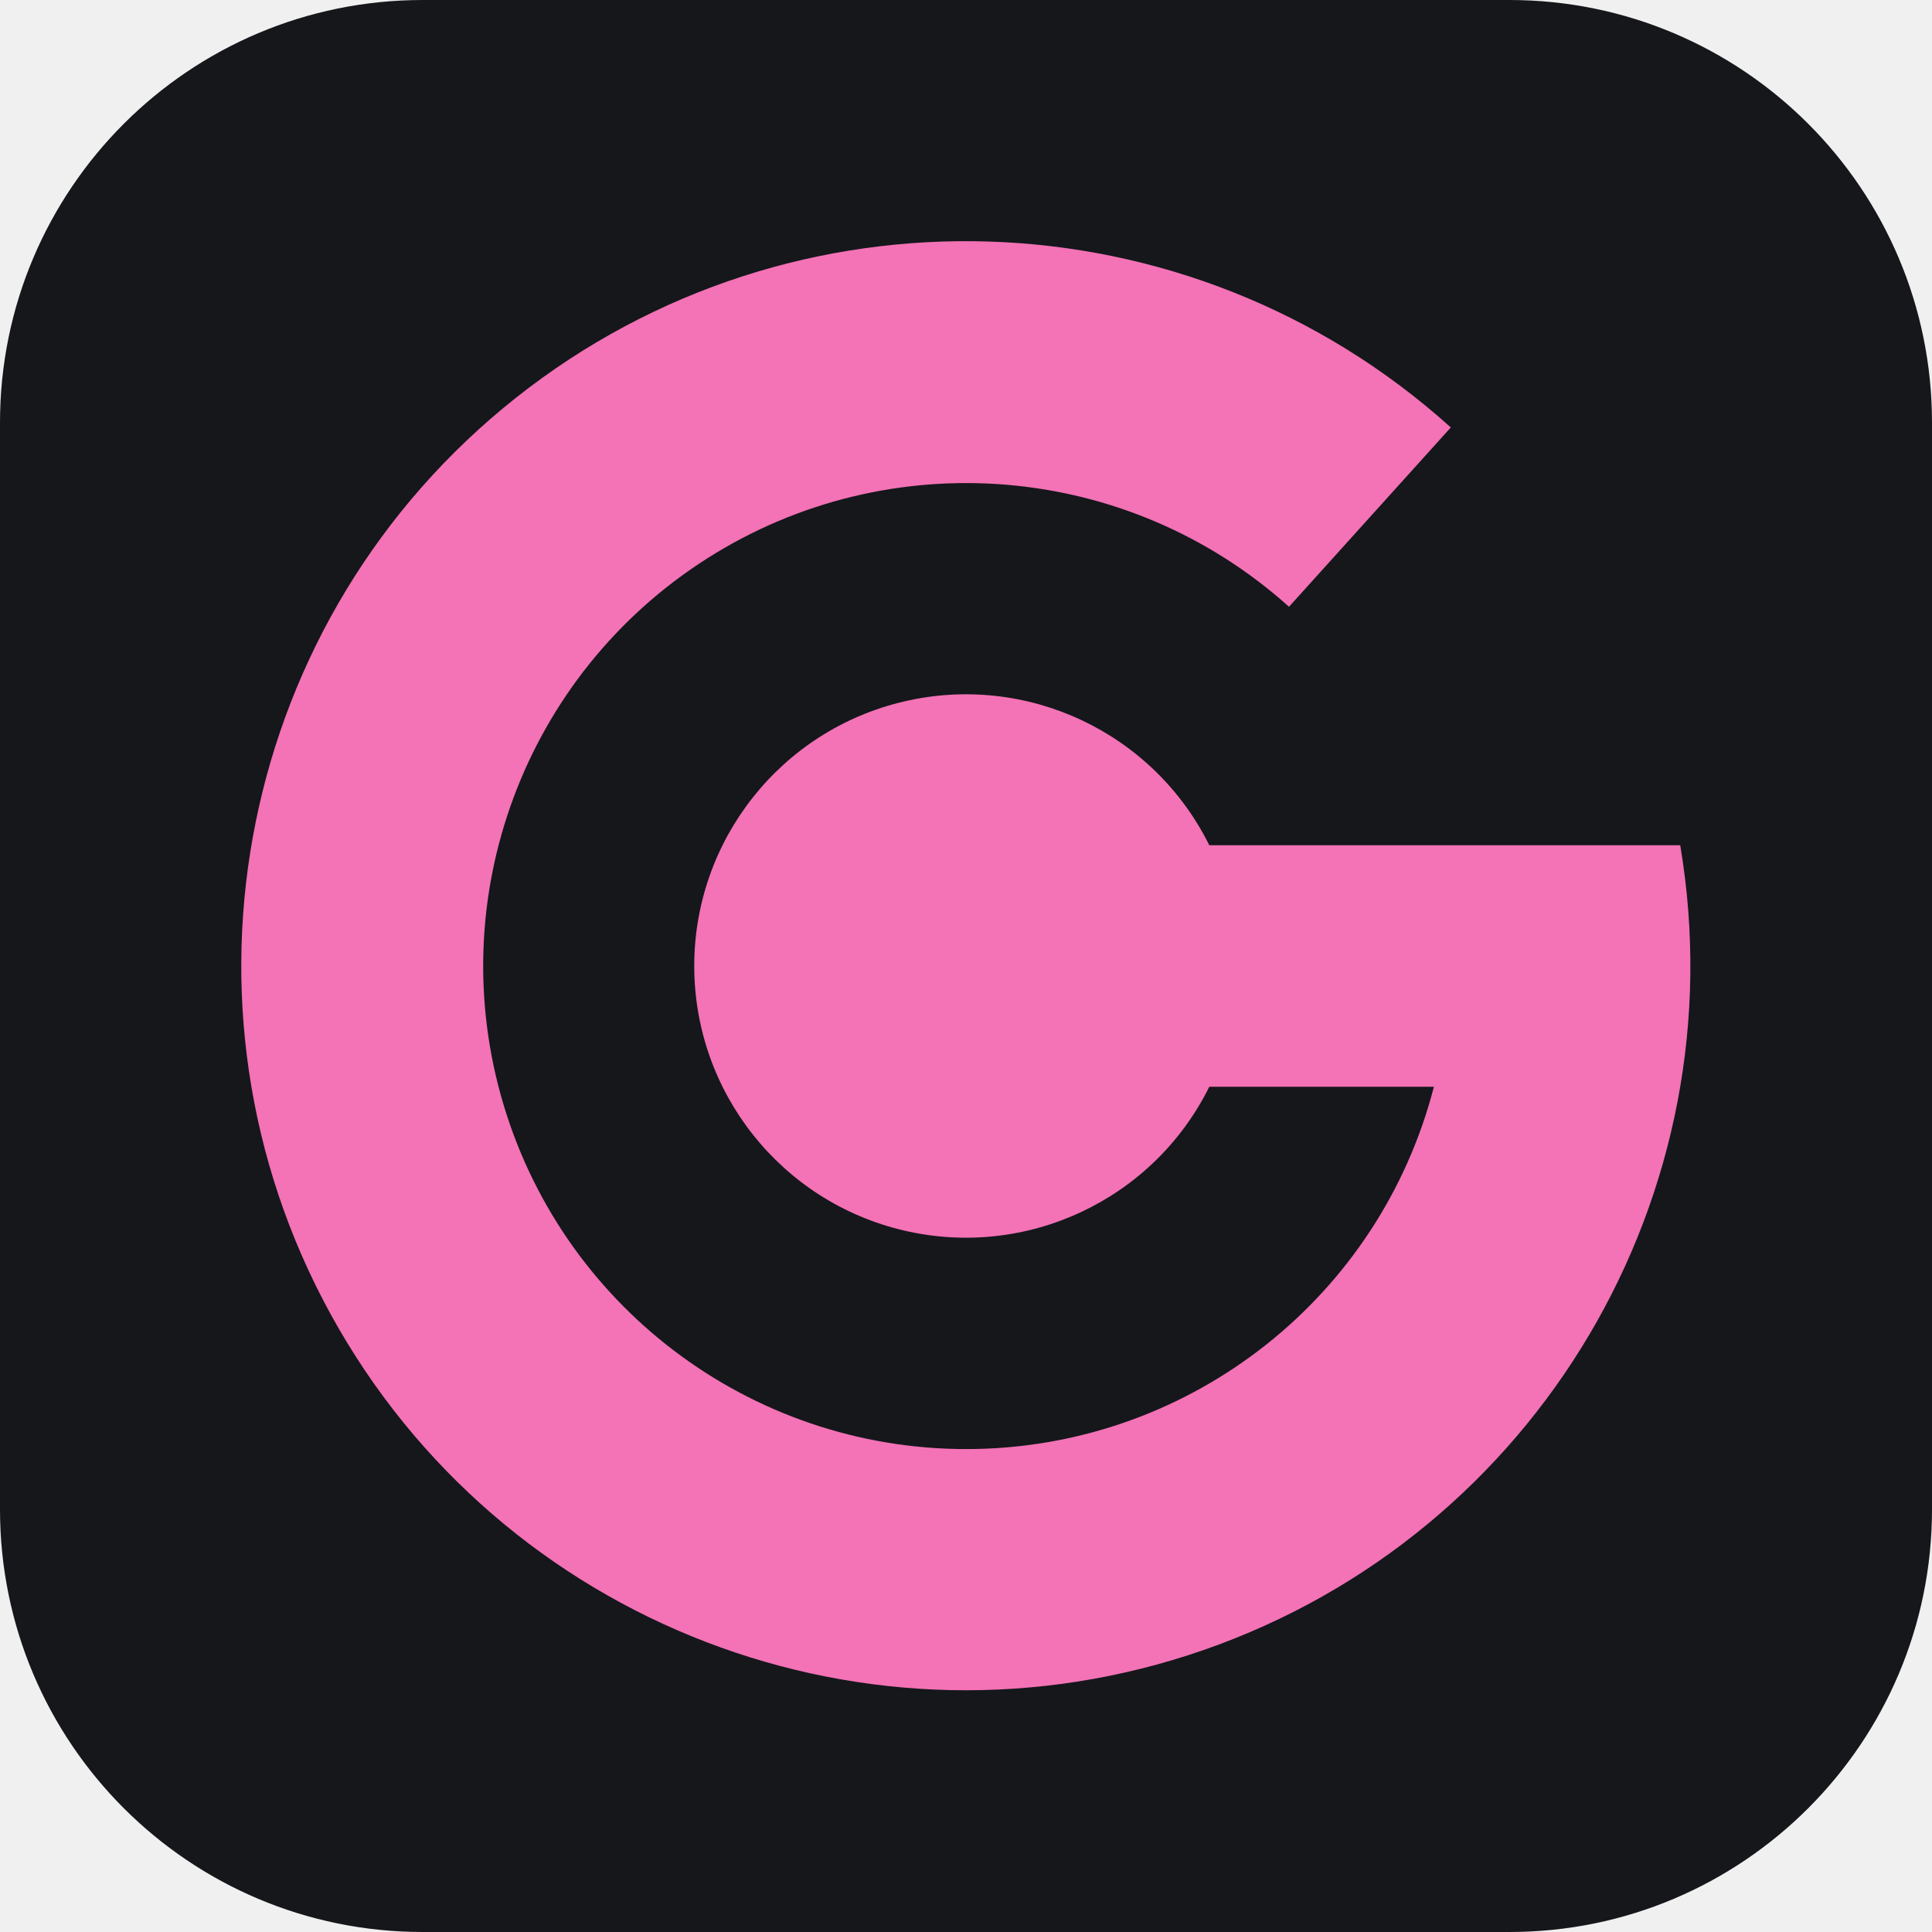
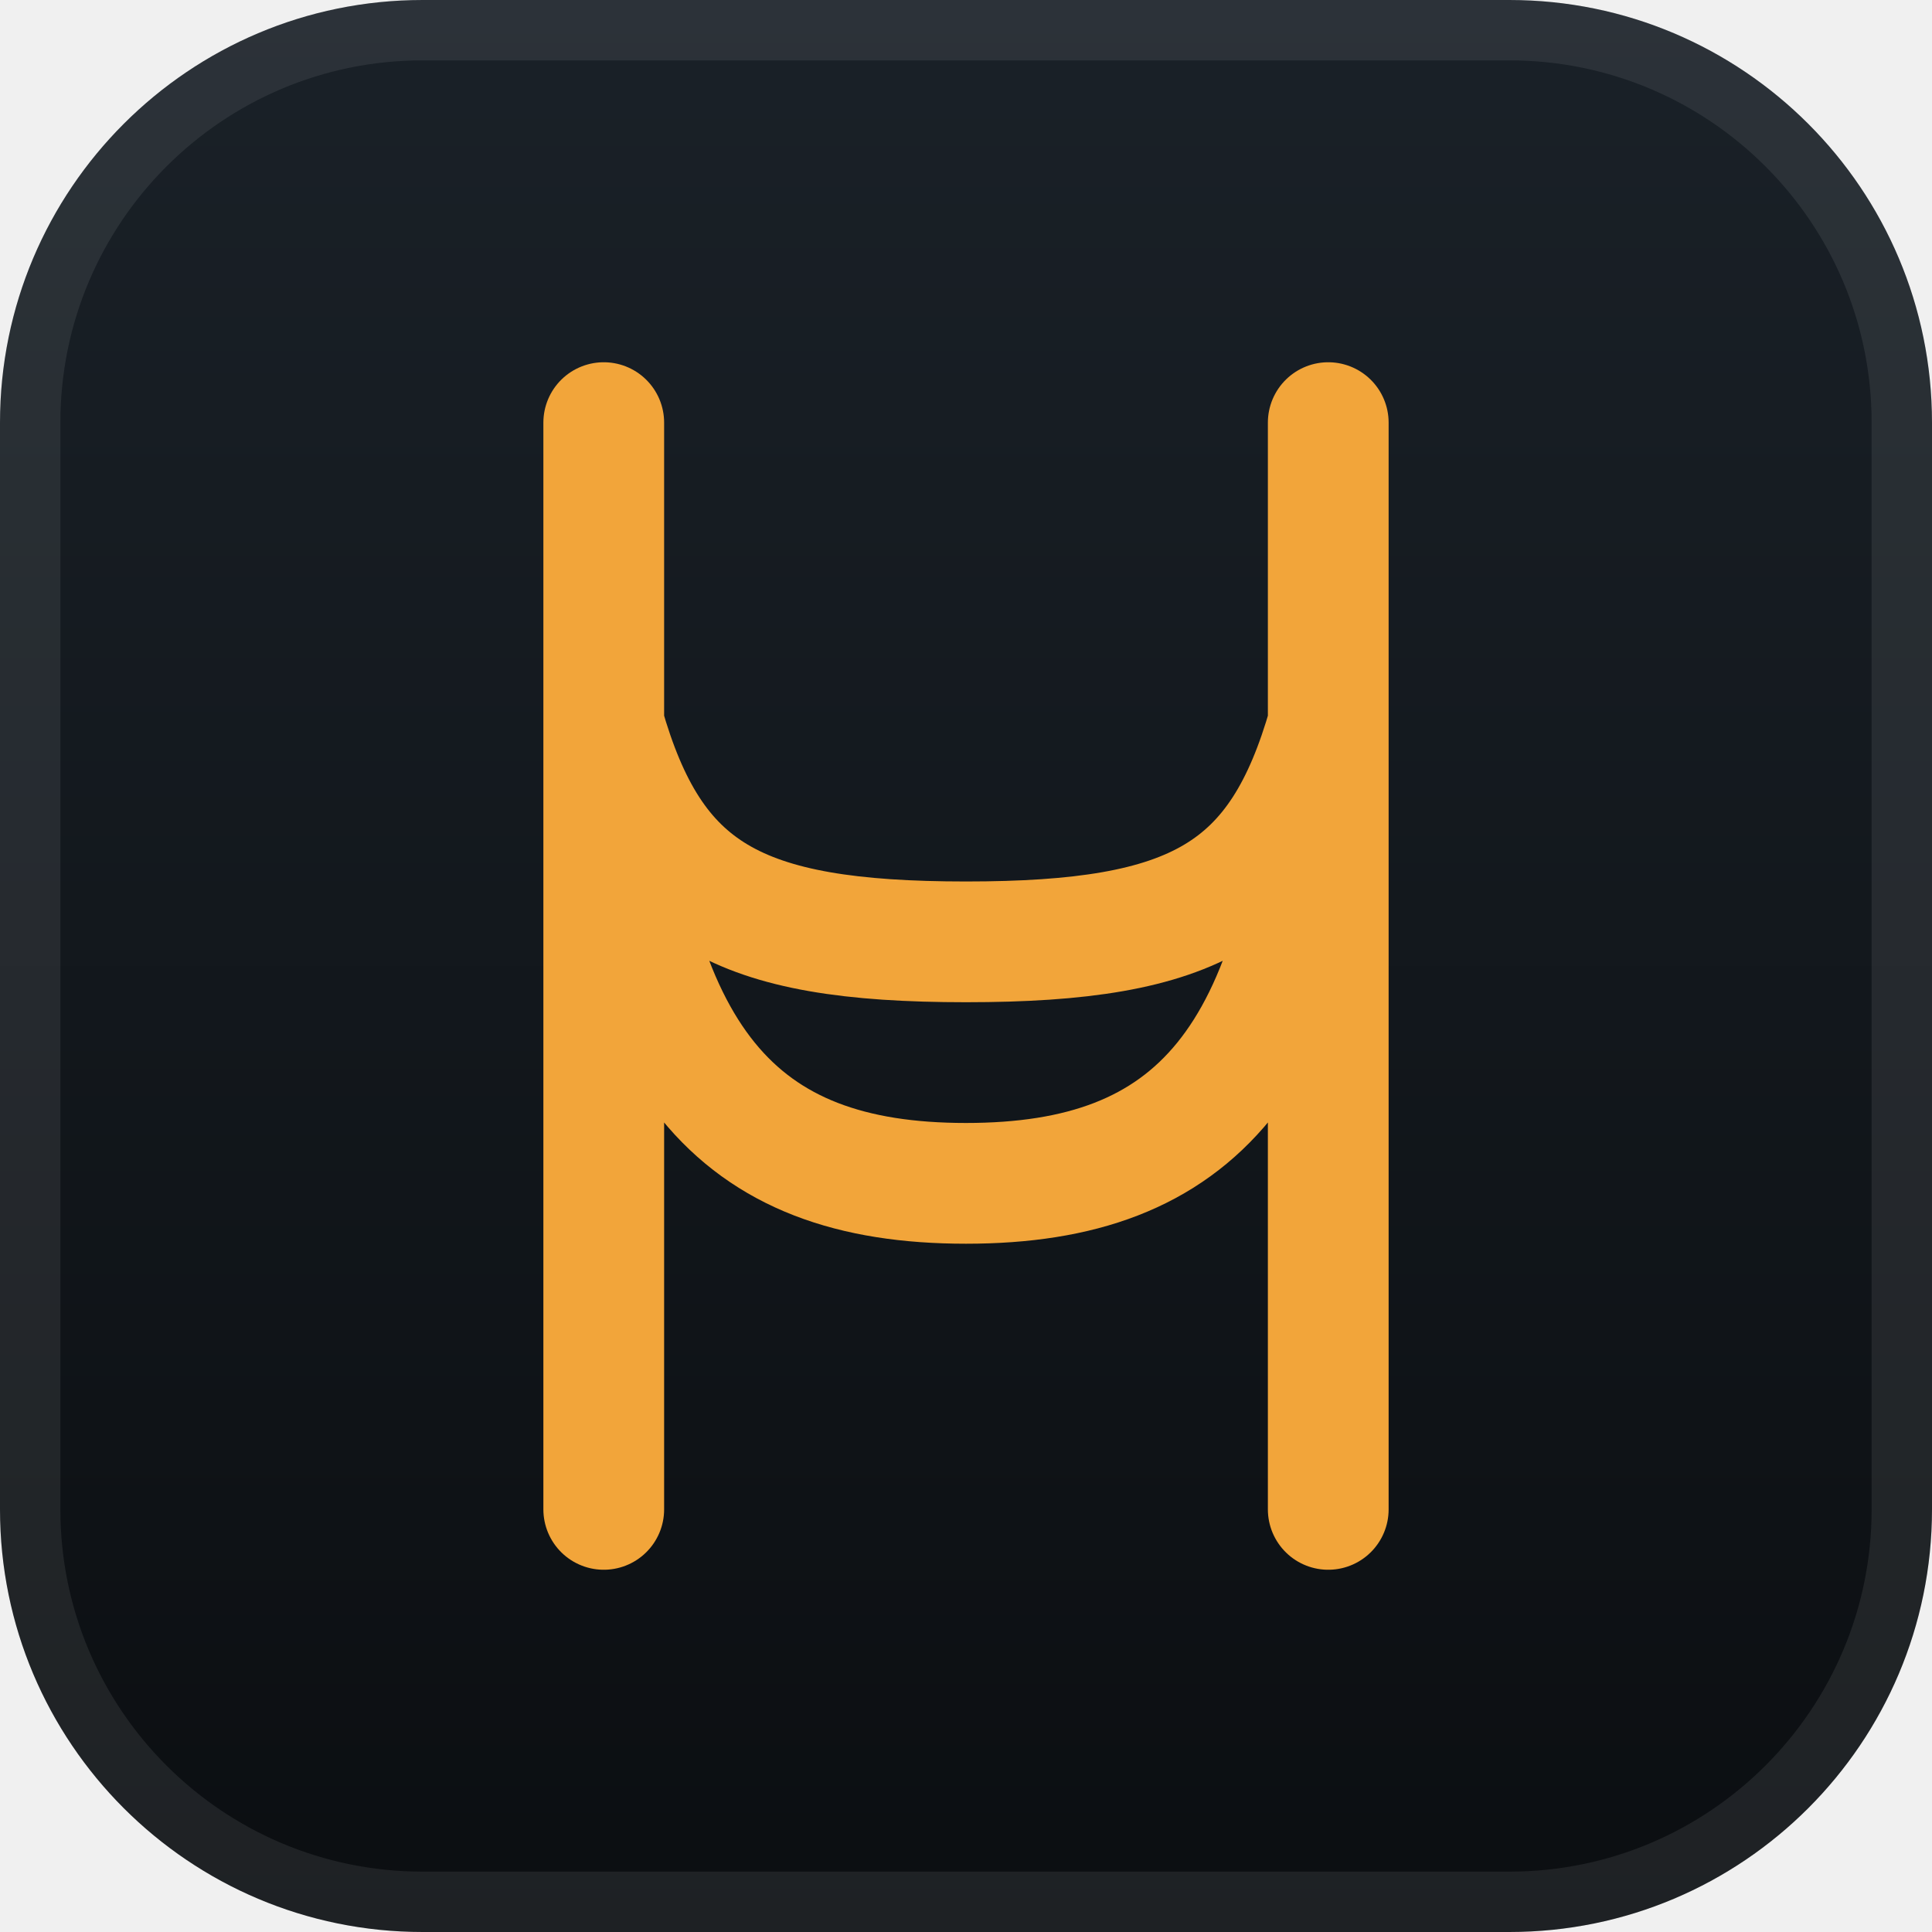
- <svg xmlns="http://www.w3.org/2000/svg" width="32" height="32" viewBox="0 0 32 32" role="img" aria-label="GizAi">
-   <rect width="32" height="32" rx="7" fill="#15171b" />
-   <path fill="#f472b6" d="M24.03 7.08A12 12 0 1 0 27.83 14L20.03 14A4.5 4.5 0 1 0 20.03 18L23.75 18A8 8 0 1 1 21.35 10.05Z" />
+ <svg xmlns="http://www.w3.org/2000/svg" width="32" height="32" viewBox="0 0 32 32" role="img" aria-label="Hersir">
+   <defs>
+     <linearGradient id="hs-tile-32" x1="0" y1="0" x2="0" y2="1">
+       <stop offset="0" stop-color="#1a2128" />
+       <stop offset="1" stop-color="#0b0e11" />
+     </linearGradient>
+   </defs>
+   <rect width="32" height="32" rx="7" fill="url(#hs-tile-32)" />
+   <rect x="0.5" y="0.5" width="31" height="31" rx="6.5" fill="none" stroke="#ffffff" stroke-opacity="0.08" />
+   <path fill="none" stroke="#f2a53a" stroke-width="2" stroke-linecap="round" stroke-linejoin="round" d="M10 7L10 25M22 7L22 25M10 12C10.8 14.8 12.2 15.6 16 15.6C19.8 15.6 21.2 14.8 22 12M10 12C10.4 17.6 12.2 19.6 16 19.6C19.8 19.6 21.6 17.6 22 12" />
</svg>
